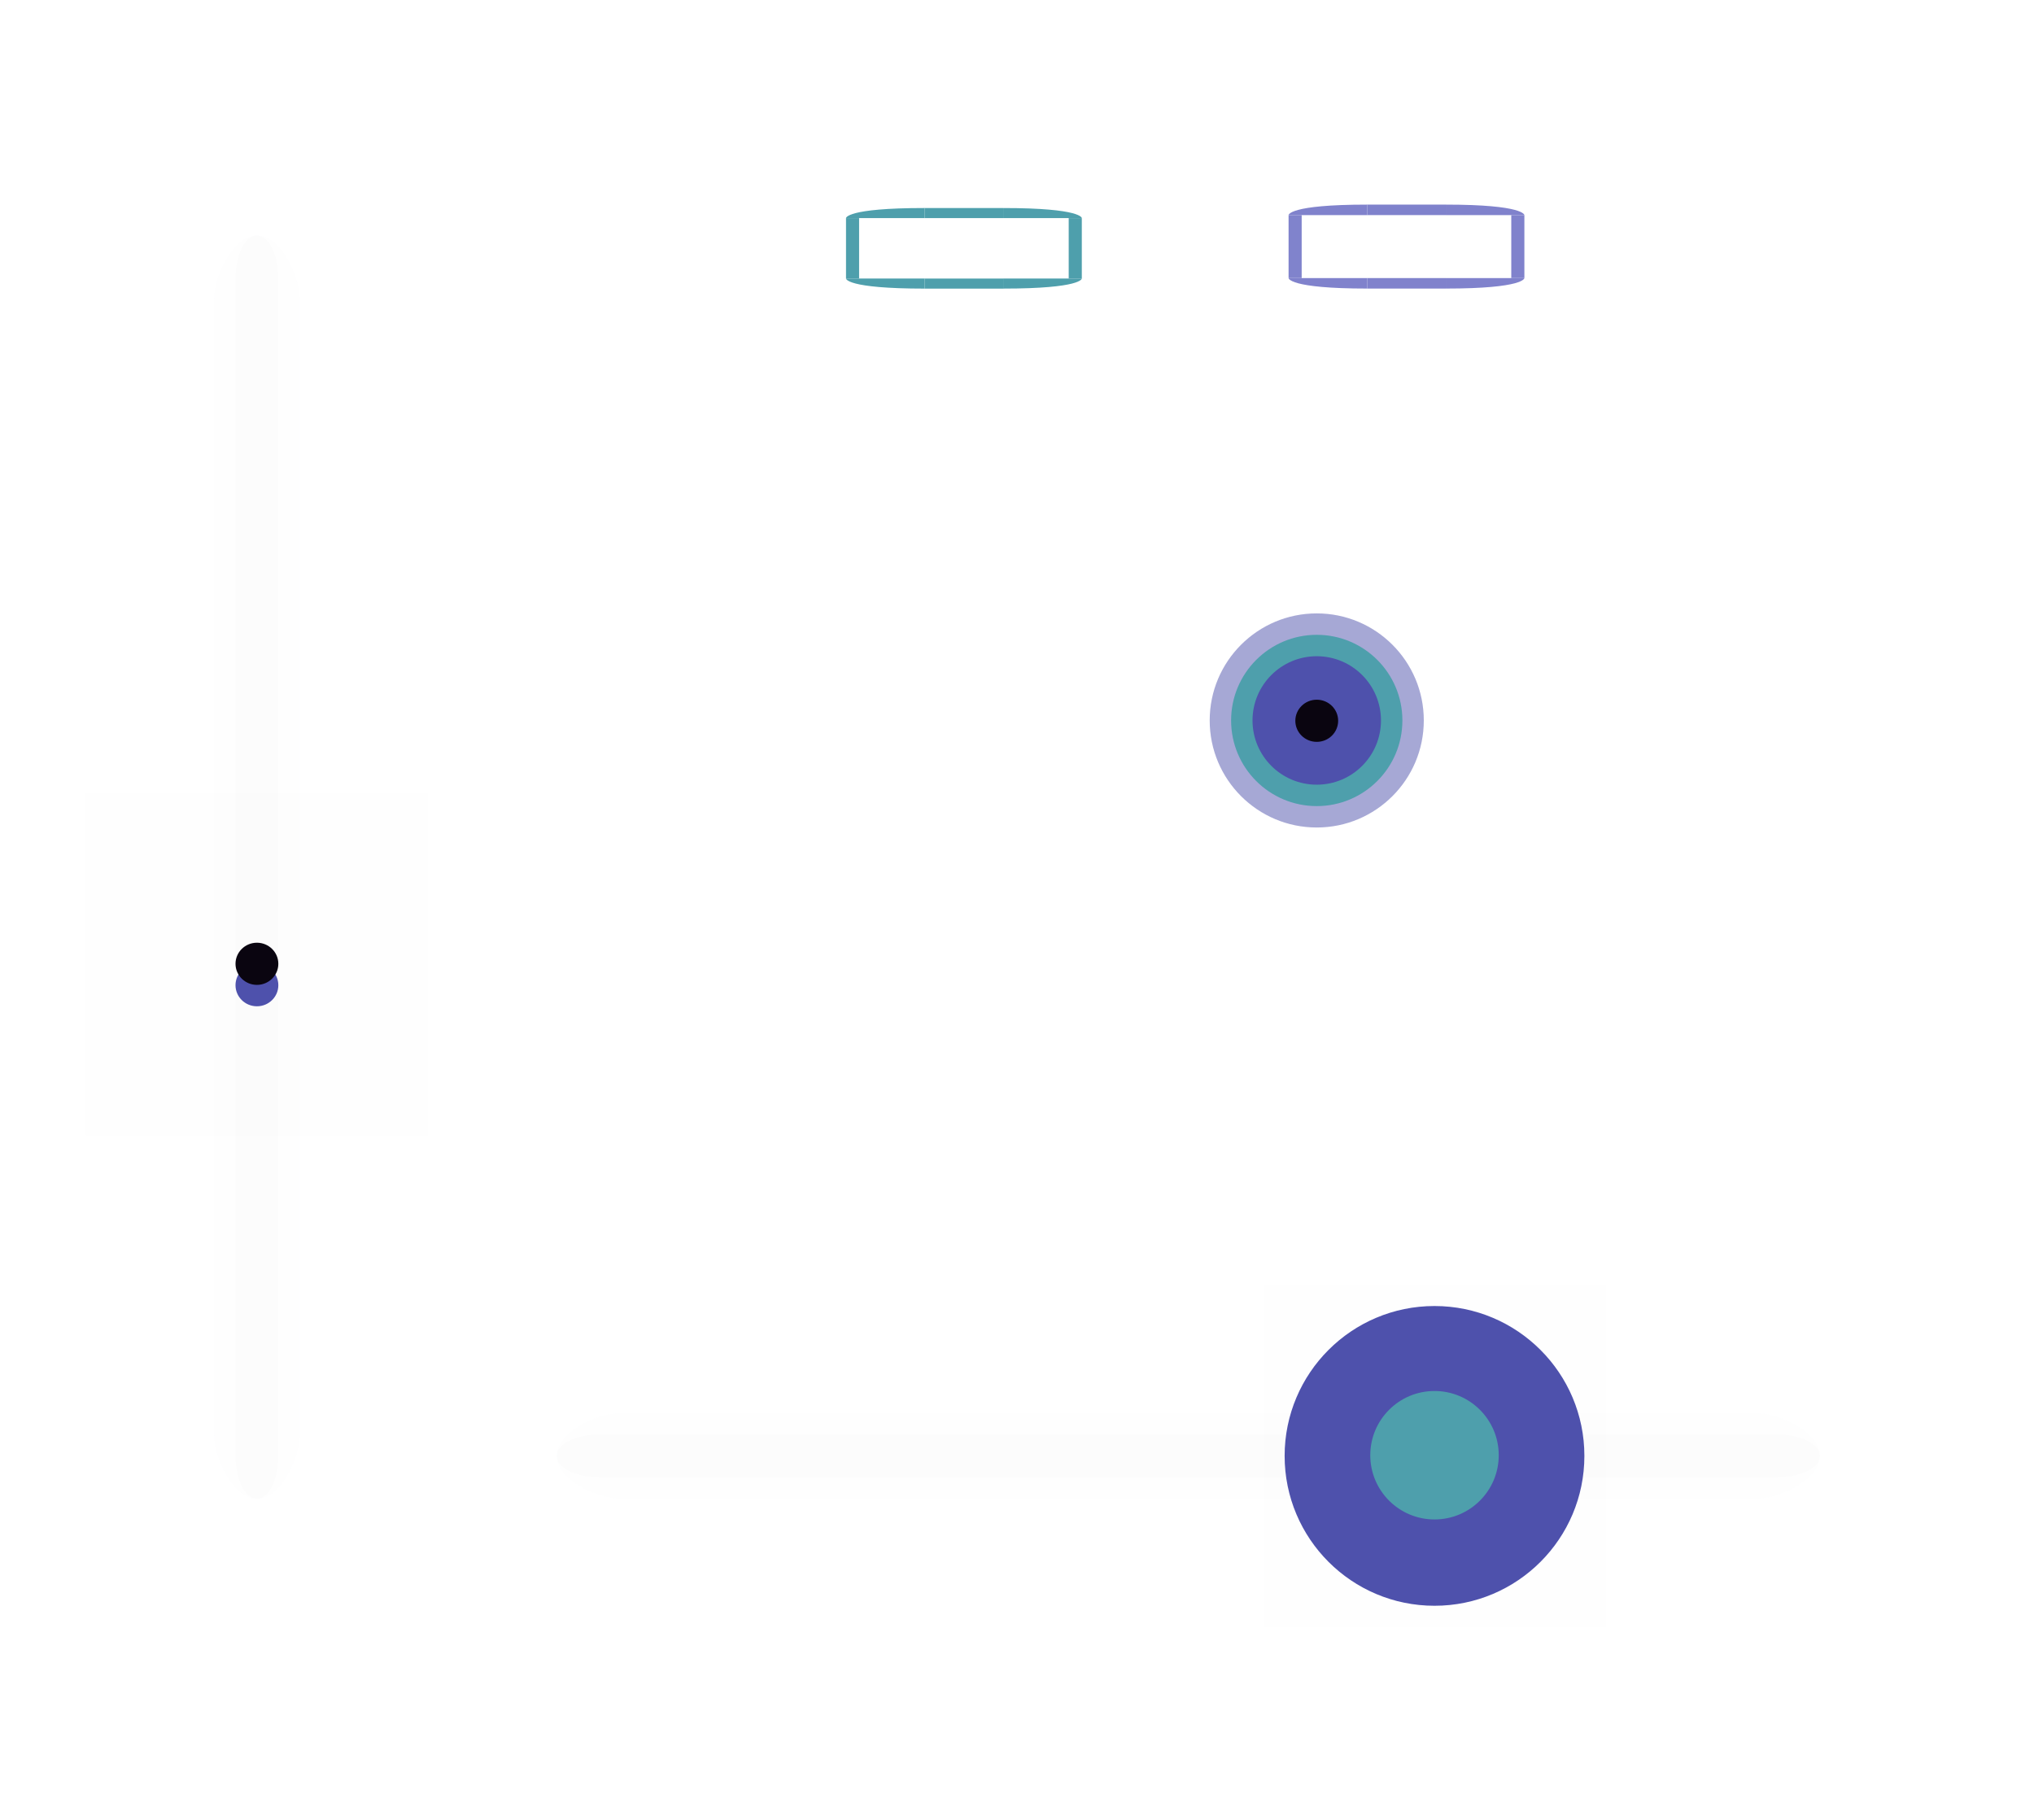
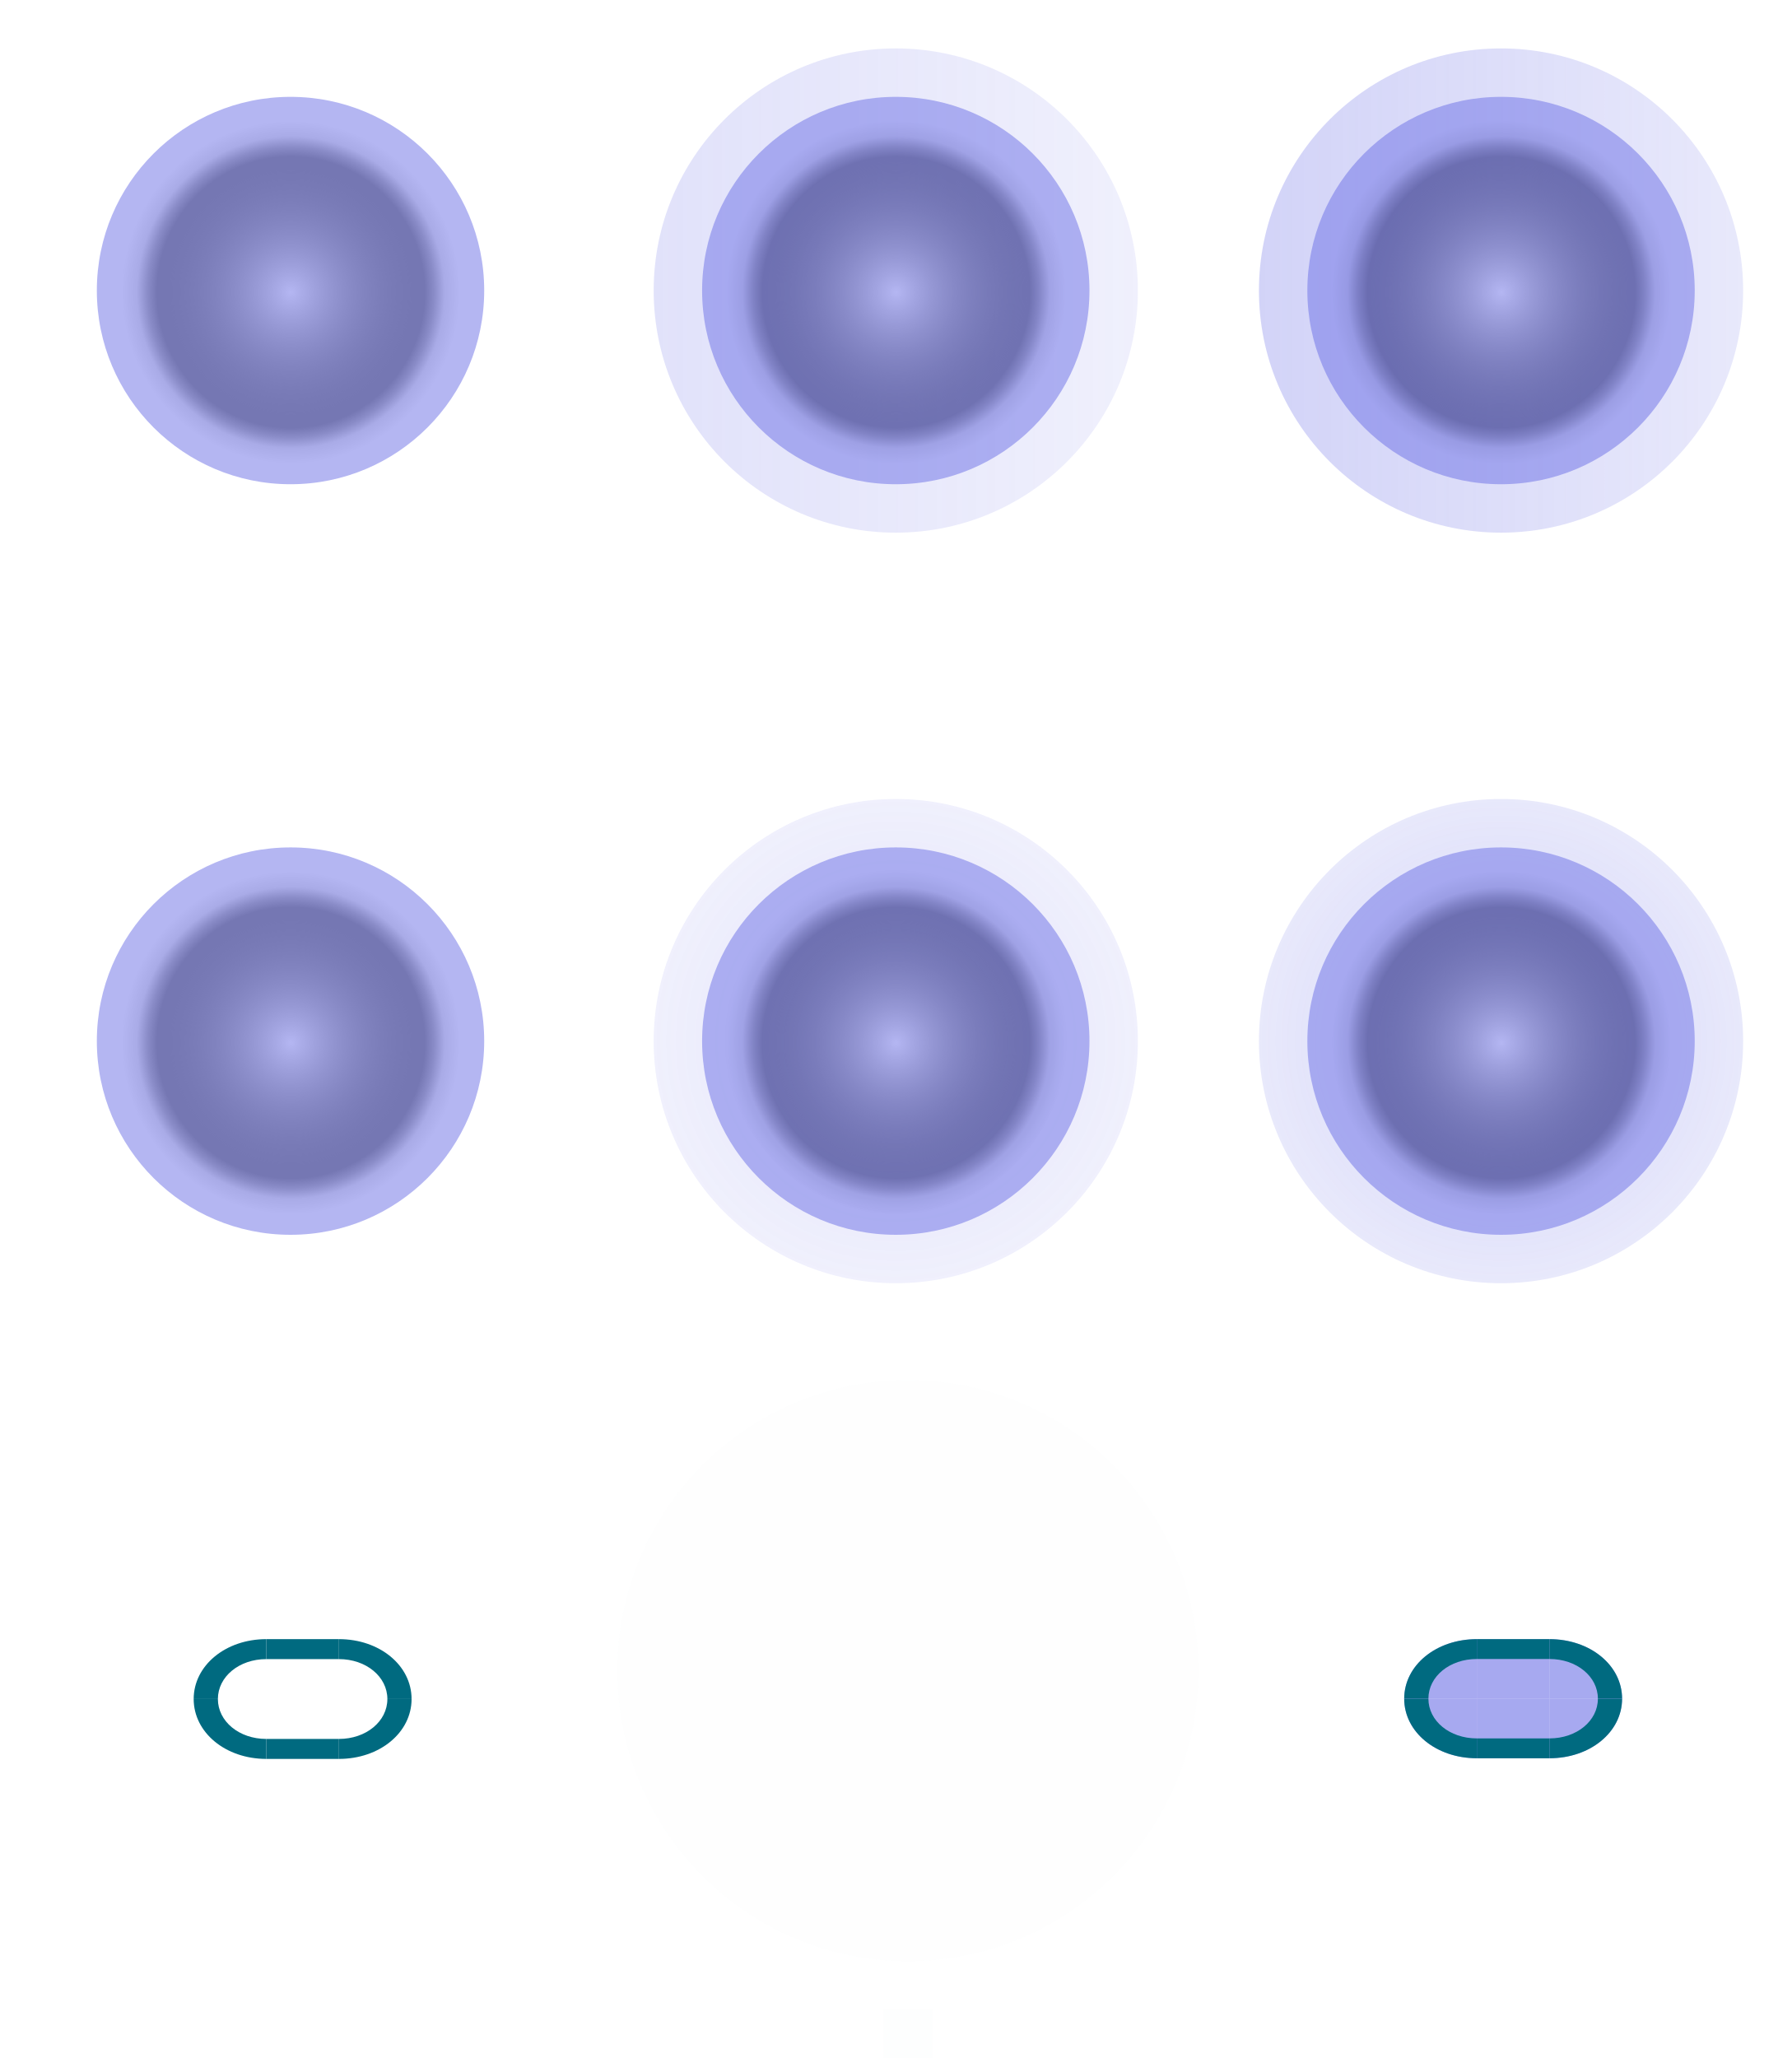
- <svg xmlns="http://www.w3.org/2000/svg" xmlns:xlink="http://www.w3.org/1999/xlink" width="95" height="85" id="svg2" version="1.1">
-   <defs id="defs4">
-     <linearGradient id="linearGradient5432">
-       <stop style="stop-color:#4c4c4c;stop-opacity:1;" offset="0" id="stop5434" />
-       <stop style="stop-color:#222222;stop-opacity:1;" offset="1" id="stop5436" />
+ <svg xmlns="http://www.w3.org/2000/svg" xmlns:xlink="http://www.w3.org/1999/xlink" width="74" height="85" version="1.1" id="svg72">
+   <defs id="defs76">
+     <linearGradient id="linearGradient1102">
+       <stop style="stop-color:#696de6;stop-opacity:1" offset="0" id="stop1098" />
+       <stop style="stop-color:#696de6;stop-opacity:0.514" offset="1" id="stop1100" />
    </linearGradient>
-     <linearGradient id="linearGradient4833">
-       <stop style="stop-color:#1d1d1d;stop-opacity:1;" offset="0" id="stop4835" />
-       <stop id="stop4841" offset="0.5" style="stop-color:#1a1a1a;stop-opacity:0.498;" />
-       <stop style="stop-color:#1a1a1a;stop-opacity:0.247;" offset="0.75" id="stop4843" />
-       <stop style="stop-color:#292929;stop-opacity:0.471;" offset="1" id="stop4837" />
+     <radialGradient xlink:href="#linearGradient984" id="radialGradient939" cx="69" cy="104.906" fx="69" fy="104.906" r="7" gradientTransform="matrix(1,0,0,1.013513,-56.988,-63.25265)" gradientUnits="userSpaceOnUse" />
+     <linearGradient id="linearGradient984">
+       <stop id="stop974" offset="0" style="stop-color:#ffffff;stop-opacity:1" />
+       <stop style="stop-color:#000000;stop-opacity:0.498;" offset="0.789" id="stop976" />
+       <stop id="stop978" offset="0.845" style="stop-color:#000000;stop-opacity:0.333;" />
+       <stop style="stop-color:#000000;stop-opacity:0.088;" offset="0.908" id="stop980" />
+       <stop id="stop982" offset="1" style="stop-color:#000000;stop-opacity:0;" />
    </linearGradient>
-     <linearGradient id="linearGradient4783">
-       <stop id="stop4785" offset="0" style="stop-color:#ffffff;stop-opacity:0;" />
-       <stop style="stop-color:#ffffff;stop-opacity:0.391;" offset="0.5" id="stop4787" />
-       <stop id="stop4789" offset="1" style="stop-color:#ffffff;stop-opacity:0;" />
+     <radialGradient xlink:href="#linearGradient984" id="radialGradient939-6" cx="69" cy="104.906" fx="69" fy="104.906" r="7" gradientTransform="matrix(1,0,0,1.013513,-56.988,-94.25265)" gradientUnits="userSpaceOnUse" />
+     <radialGradient xlink:href="#linearGradient984" id="radialGradient939-2" cx="69" cy="104.906" fx="69" fy="104.906" r="7" gradientTransform="matrix(1,0,0,1.013513,-56.988,-94.25265)" gradientUnits="userSpaceOnUse" />
+     <radialGradient xlink:href="#linearGradient984" id="radialGradient939-61" cx="69" cy="104.906" fx="69" fy="104.906" r="7" gradientTransform="matrix(1,0,0,1.013513,-56.988,-94.25265)" gradientUnits="userSpaceOnUse" />
+     <radialGradient xlink:href="#linearGradient984" id="radialGradient939-5" cx="69" cy="104.906" fx="69" fy="104.906" r="7" gradientTransform="matrix(1,0,0,1.013513,-56.988,-94.25265)" gradientUnits="userSpaceOnUse" />
+     <radialGradient xlink:href="#linearGradient984" id="radialGradient939-9" cx="69" cy="104.906" fx="69" fy="104.906" r="7" gradientTransform="matrix(1,0,0,1.013513,-56.988,-94.25265)" gradientUnits="userSpaceOnUse" />
+     <radialGradient xlink:href="#linearGradient1102" id="radialGradient5775" cx="12" cy="12" fx="12" fy="12" r="12" gradientUnits="userSpaceOnUse" gradientTransform="matrix(0.8333333,0,0,0.8333333,2,2)" />
+     <radialGradient xlink:href="#linearGradient1102" id="radialGradient6137" cx="12" cy="12" fx="12" fy="12" r="12" gradientUnits="userSpaceOnUse" gradientTransform="matrix(0.8333333,0,0,0.8333333,2,2)" />
+     <linearGradient id="linearGradient4213">
+       <stop id="stop4215" offset="0" style="stop-color:#000000;stop-opacity:1;" />
+       <stop id="stop4217" offset="1" style="stop-color:#000000;stop-opacity:0;" />
    </linearGradient>
-     <linearGradient id="linearGradient4769">
-       <stop style="stop-color:#000000;stop-opacity:0;" offset="0" id="stop4771" />
-       <stop id="stop4777" offset="0.5" style="stop-color:#000000;stop-opacity:0.291;" />
-       <stop style="stop-color:#000000;stop-opacity:0;" offset="1" id="stop4773" />
-     </linearGradient>
-     <linearGradient id="linearGradient4459">
-       <stop style="stop-color:#1e1e1e;stop-opacity:1;" offset="0" id="stop4461" />
-       <stop style="stop-color:#1e1e1e;stop-opacity:1;" offset="1" id="stop4463" />
-     </linearGradient>
-     <linearGradient id="linearGradient4018">
-       <stop style="stop-color:#000000;stop-opacity:1;" offset="0" id="stop4020" />
-       <stop id="stop4377" offset="0.5" style="stop-color:#000000;stop-opacity:0.311;" />
-       <stop style="stop-color:#000000;stop-opacity:0.086;" offset="0.75" id="stop4379" />
-       <stop style="stop-color:#000000;stop-opacity:0;" offset="1" id="stop4022" />
-     </linearGradient>
-     <linearGradient id="linearGradient3955">
-       <stop id="stop3957" offset="0" style="stop-color:#1d1d1d;stop-opacity:1;" />
-       <stop id="stop3959" offset="1" style="stop-color:#070707;stop-opacity:0.329;" />
-     </linearGradient>
-     <linearGradient id="linearGradient3928">
-       <stop style="stop-color:#ffffff;stop-opacity:0.02;" offset="0" id="stop3930" />
-       <stop style="stop-color:#ffffff;stop-opacity:0.02;" offset="1" id="stop3932" />
-     </linearGradient>
-     <linearGradient id="linearGradient3913">
-       <stop style="stop-color:#161616;stop-opacity:1;" offset="0" id="stop3915" />
-       <stop style="stop-color:#0c0c0c;stop-opacity:1;" offset="1" id="stop3917" />
-     </linearGradient>
-     <linearGradient id="linearGradient3836">
-       <stop style="stop-color:#292929;stop-opacity:1;" offset="0" id="stop3838" />
-       <stop style="stop-color:#292929;stop-opacity:1;" offset="1" id="stop3840" />
-     </linearGradient>
-     <linearGradient id="linearGradient3799">
-       <stop id="stop3801" offset="0" style="stop-color:#2a2a2a;stop-opacity:1;" />
-       <stop id="stop3803" offset="1" style="stop-color:#202020;stop-opacity:1;" />
-     </linearGradient>
-     <linearGradient id="linearGradient3738">
-       <stop style="stop-color:#000000;stop-opacity:0.258;" offset="0" id="stop3740" />
-       <stop id="stop3746" offset="0.5" style="stop-color:#000000;stop-opacity:0.086;" />
-       <stop style="stop-color:#000000;stop-opacity:0;" offset="1" id="stop3742" />
-     </linearGradient>
-     <linearGradient id="linearGradient3730">
-       <stop style="stop-color:#565656;stop-opacity:0.364;" offset="0" id="stop3732" />
-       <stop style="stop-color:#3d3d3d;stop-opacity:0;" offset="1" id="stop3734" />
-     </linearGradient>
-     <linearGradient id="linearGradient3720">
-       <stop id="stop3722" offset="0" style="stop-color:#3d3d3d;stop-opacity:0.205;" />
-       <stop id="stop3724" offset="1" style="stop-color:#3d3d3d;stop-opacity:0;" />
-     </linearGradient>
-     <linearGradient id="linearGradient3704">
-       <stop style="stop-color:#3d3d3d;stop-opacity:0.232;" offset="0" id="stop3706" />
-       <stop style="stop-color:#3d3d3d;stop-opacity:0;" offset="1" id="stop3708" />
-     </linearGradient>
-     <linearGradient id="linearGradient3684">
-       <stop style="stop-color:#3f3f3f;stop-opacity:0.106;" offset="0" id="stop3686" />
-       <stop style="stop-color:#3f3f3f;stop-opacity:0;" offset="1" id="stop3688" />
-     </linearGradient>
-     <linearGradient id="linearGradient3666">
-       <stop style="stop-color:#1e1e1e;stop-opacity:1;" offset="0" id="stop3668" />
-       <stop style="stop-color:#161616;stop-opacity:1;" offset="1" id="stop3670" />
-     </linearGradient>
-     <linearGradient id="linearGradient3631">
-       <stop style="stop-color:#2a2a2a;stop-opacity:1;" offset="0" id="stop3633" />
-       <stop style="stop-color:#202020;stop-opacity:1;" offset="1" id="stop3635" />
-     </linearGradient>
-     <linearGradient id="linearGradient3616">
-       <stop id="stop3618" offset="0" style="stop-color:#111111;stop-opacity:1;" />
-       <stop id="stop3620" offset="1" style="stop-color:#111111;stop-opacity:1;" />
-     </linearGradient>
-     <linearGradient id="linearGradient3594">
-       <stop style="stop-color:#0f0f0f;stop-opacity:1;" offset="0" id="stop3596" />
-       <stop style="stop-color:#161616;stop-opacity:1;" offset="1" id="stop3598" />
-     </linearGradient>
-     <linearGradient xlink:href="#linearGradient3684" id="linearGradient3991" gradientUnits="userSpaceOnUse" gradientTransform="matrix(1,0,0,-1,-43,1171)" x1="256.5" y1="575" x2="256.5" y2="594" />
-     <linearGradient xlink:href="#linearGradient3616" id="linearGradient4663" gradientUnits="userSpaceOnUse" gradientTransform="matrix(1,0,0,-1.928571,0,1702.719)" x1="770" y1="560" x2="770" y2="480" />
-     <radialGradient xlink:href="#linearGradient4018" id="radialGradient4665" gradientUnits="userSpaceOnUse" gradientTransform="matrix(-2,0,0,-2,405,-37.36216)" cx="585" cy="485" fx="585" fy="485" r="5" />
-     <linearGradient xlink:href="#linearGradient3616" id="linearGradient4667" gradientUnits="userSpaceOnUse" gradientTransform="matrix(1,0,0,-1,0,1040)" x1="770" y1="560" x2="770" y2="480" />
-     <linearGradient xlink:href="#linearGradient3720" id="linearGradient4669" gradientUnits="userSpaceOnUse" x1="581" y1="557.938" x2="581" y2="556.875" />
-     <linearGradient xlink:href="#linearGradient3704" id="linearGradient4671" gradientUnits="userSpaceOnUse" x1="770" y1="490" x2="770" y2="555" />
-     <linearGradient xlink:href="#linearGradient4018" id="linearGradient4673" gradientUnits="userSpaceOnUse" gradientTransform="translate(190,-2.6171874e-6)" x1="575" y1="972.362" x2="585" y2="972.362" />
-     <linearGradient xlink:href="#linearGradient3616" id="linearGradient4675" gradientUnits="userSpaceOnUse" gradientTransform="matrix(1,0,0,-1,0,1040)" x1="770" y1="560" x2="770" y2="480" />
-     <linearGradient xlink:href="#linearGradient3704" id="linearGradient4677" gradientUnits="userSpaceOnUse" x1="770" y1="490" x2="770" y2="555" />
-     <radialGradient xlink:href="#linearGradient4018" id="radialGradient4679" gradientUnits="userSpaceOnUse" gradientTransform="matrix(-2,0,0,-2,405,1907.362)" cx="585" cy="485" fx="585" fy="485" r="5" />
-     <linearGradient xlink:href="#linearGradient3616" id="linearGradient4681" gradientUnits="userSpaceOnUse" gradientTransform="matrix(1,0,0,-1,0,1040)" x1="770" y1="560" x2="770" y2="480" />
-     <linearGradient xlink:href="#linearGradient3704" id="linearGradient4683" gradientUnits="userSpaceOnUse" x1="770" y1="490" x2="770" y2="555" />
-     <linearGradient xlink:href="#linearGradient4018" id="linearGradient4685" gradientUnits="userSpaceOnUse" gradientTransform="matrix(1,0,0,2.571429,432.3622,-3175.36)" x1="575" y1="972.362" x2="585" y2="972.362" />
-     <linearGradient xlink:href="#linearGradient3616" id="linearGradient4687" gradientUnits="userSpaceOnUse" gradientTransform="matrix(1,0,0,-1,0,1040)" x1="770" y1="560" x2="770" y2="480" />
-     <linearGradient xlink:href="#linearGradient3720" id="linearGradient4689" gradientUnits="userSpaceOnUse" x1="581" y1="557.938" x2="581" y2="556.875" />
-     <radialGradient xlink:href="#linearGradient4018" id="radialGradient4691" gradientUnits="userSpaceOnUse" gradientTransform="matrix(-2,0,0,-2,1755,-37.36216)" cx="585" cy="485" fx="585" fy="485" r="5" />
-     <linearGradient xlink:href="#linearGradient3616" id="linearGradient4693" gradientUnits="userSpaceOnUse" gradientTransform="matrix(1,0,0,-1,0,1040)" x1="770" y1="560" x2="770" y2="480" />
-     <linearGradient xlink:href="#linearGradient3720" id="linearGradient4695" gradientUnits="userSpaceOnUse" x1="581" y1="557.938" x2="581" y2="556.875" />
-     <linearGradient xlink:href="#linearGradient3704" id="linearGradient4697" gradientUnits="userSpaceOnUse" x1="770" y1="490" x2="770" y2="555" />
-     <linearGradient xlink:href="#linearGradient4018" id="linearGradient4699" gradientUnits="userSpaceOnUse" gradientTransform="translate(-1160,0)" x1="575" y1="972.362" x2="585" y2="972.362" />
-     <linearGradient xlink:href="#linearGradient3616" id="linearGradient4701" gradientUnits="userSpaceOnUse" gradientTransform="matrix(1,0,0,-1,0,1040)" x1="770" y1="560" x2="770" y2="480" />
-     <linearGradient xlink:href="#linearGradient3704" id="linearGradient4703" gradientUnits="userSpaceOnUse" x1="770" y1="490" x2="770" y2="555" />
-     <radialGradient xlink:href="#linearGradient4018" id="radialGradient4705" gradientUnits="userSpaceOnUse" gradientTransform="matrix(-2,0,0,-2,1755,1455)" cx="585" cy="485" fx="585" fy="485" r="5" />
-     <linearGradient xlink:href="#linearGradient3616" id="linearGradient4707" gradientUnits="userSpaceOnUse" gradientTransform="matrix(1,0,0,-1,0,1040)" x1="770" y1="560" x2="770" y2="480" />
-     <linearGradient xlink:href="#linearGradient3704" id="linearGradient4709" gradientUnits="userSpaceOnUse" x1="770" y1="490" x2="770" y2="555" />
-     <linearGradient xlink:href="#linearGradient4018" id="linearGradient4711" gradientUnits="userSpaceOnUse" gradientTransform="matrix(1,0,0,2.571429,-1512.362,-3175.36)" x1="575" y1="972.362" x2="585" y2="972.362" />
-     <linearGradient xlink:href="#linearGradient3616" id="linearGradient4713" gradientUnits="userSpaceOnUse" gradientTransform="matrix(1,0,0,-1,0,1040)" x1="770" y1="560" x2="770" y2="480" />
-     <linearGradient xlink:href="#linearGradient3704" id="linearGradient4715" gradientUnits="userSpaceOnUse" x1="770" y1="490" x2="770" y2="555" />
-     <linearGradient id="normalborder">
-       <stop id="stop2463" offset="0" style="stop-color:#000000;stop-opacity:0.337;" />
-     </linearGradient>
+     <linearGradient xlink:href="#linearGradient1102" id="linearGradient940" x1="2" y1="12" x2="22" y2="12" gradientUnits="userSpaceOnUse" />
+     <linearGradient xlink:href="#linearGradient1102" id="linearGradient948" x1="2" y1="12" x2="22" y2="12" gradientUnits="userSpaceOnUse" />
  </defs>
-   <g id="layer1" transform="translate(0,-967.3622)">
-     <circle id="path4137" style="opacity:0.5;fill:#4e51ac;fill-opacity:1;stroke:none;stroke-width:0.913" cx="61.5" cy="1001.012" r="5" />
-     <g id="horizontal-slider-line">
-       <rect y="1032.3" x="26" height="6.062" width="59" id="rect4160" style="opacity:0.01;fill:#191919;fill-opacity:0.004;stroke:none" />
-       <path id="rect4721" d="m 29,1033.362 c -1.108,0 -3,0.892 -3,2 0,1.108 1.892,2 3,2 l 53,0 c 1.108,0 3,-0.892 3,-2 0,-1.108 -1.892,-2 -3,-2 l -53,0 z" style="fill:#4e9fac;fill-opacity:1;stroke:none;opacity:0.01" />
-       <rect transform="matrix(0,-1,1,0,0,0)" ry="2" rx="2" y="26" x="-1036.362" height="59" width="2" id="rect4723" style="fill:#0c0c0c;fill-opacity:1;stroke:none;opacity:0.01" />
-     </g>
-     <g id="g4741" transform="translate(-585.5,245.65)">
-       <circle style="fill:#4e9fac;fill-opacity:1;stroke:none" id="path4733" transform="translate(-110,509.3622)" cx="757" cy="246" r="4" />
-       <circle transform="matrix(0.75,0,0,0.75,79.25,570.8622)" id="path4735" style="fill:#4e51ac;fill-opacity:1;stroke:none" cx="757" cy="246" r="4" />
-       <rect ry="1.969" rx="2" y="755.393" x="646" height="1.969" width="2" id="rect4737" style="fill:#4e51ac;fill-opacity:1;stroke:none" />
-       <rect style="fill:#0a0510;fill-opacity:1;stroke:none" id="rect4739" width="2" height="1.969" x="646" y="754.393" rx="2" ry="1.969" />
-     </g>
-     <g id="horizontal-slider-handle">
-       <rect transform="translate(0,902.3622)" y="125" x="59" height="16" width="16" id="rect4143" style="opacity:0.7;fill:#000000;fill-opacity:0.004;stroke:none" />
-       <circle id="path3363" style="opacity:1;fill:#4e51ac;fill-opacity:1;stroke:none" cx="67" cy="1035.362" r="7" />
-       <path style="fill:#4e51ac;fill-opacity:1;stroke:none" id="path4755" d="m 761,246 a 4,4 0 1 1 -8,0 4,4 0 1 1 8,0 z" transform="translate(-690,789.3309)" />
-       <path transform="matrix(0.75,0,0,0.75,-500.75,850.8309)" d="m 761,246 a 4,4 0 1 1 -8,0 4,4 0 1 1 8,0 z" id="path4757" style="fill:#4e9fac;fill-opacity:1;stroke:none" />
-       <rect ry="1.969" rx="2" y="1035.362" x="66" height="1.969" width="2" id="rect4759" style="fill:#4e9fac;fill-opacity:1;stroke:none" />
-       <rect style="fill:#4e9fac;fill-opacity:1;stroke:none;stroke-width:1.008" id="rect4761" width="2" height="2" x="66" y="1034.362" rx="2" ry="2" />
-     </g>
-     <g id="vertical-slider-line" transform="matrix(0,-1,1,0,-1023.362,1063.362)">
-       <rect style="opacity:0.01;fill:#191919;fill-opacity:0.004;stroke:none" id="rect4169" width="59" height="6.062" x="26" y="1032.3" />
-       <path style="fill:#4e51ac;fill-opacity:1;stroke:none;opacity:0.01" d="m 29,1033.362 c -1.108,0 -3,0.892 -3,2 0,1.108 1.892,2 3,2 l 53,0 c 1.108,0 3,-0.892 3,-2 0,-1.108 -1.892,-2 -3,-2 l -53,0 z" id="path4171" />
-       <rect style="fill:#0c0c0c;fill-opacity:1;stroke:none;opacity:0.01" id="rect4173" width="2" height="59" x="-1036.362" y="26" rx="2" ry="2" transform="matrix(0,-1,1,0,0,0)" />
-     </g>
-     <g id="vertical-slider-handle" transform="translate(-55,-22.96875)">
-       <rect style="opacity:0.7;fill:#000000;fill-opacity:0.004;stroke:none" id="rect2932" width="16" height="16" x="59" y="125" transform="translate(0,902.3622)" />
-       <ellipse style="opacity:0.5;fill:#4e51ac;fill-opacity:1;stroke:none" id="path2934" transform="matrix(1,0,0,0.8333333,0,923.6955)" d="m 72,134 a 5,6 0 1 1 -10,0 5,6 0 1 1 10,0 z" />
-       <circle transform="translate(-690,789.3309)" id="path2936" style="fill:#4e9fac;fill-opacity:1;stroke:none" d="m 761,246 a 4,4 0 1 1 -8,0 4,4 0 1 1 8,0 z" />
-       <circle style="fill:#4e51ac;fill-opacity:1;stroke:none" id="path2938" transform="matrix(0.75,0,0,0.75,-500.75,850.8309)" d="m 761,246 a 4,4 0 1 1 -8,0 4,4 0 1 1 8,0 z" />
-       <rect style="fill:#4e51ac;fill-opacity:1;stroke:none" id="rect2940" width="2" height="1.969" x="66" y="1035.362" rx="2" ry="1.969" />
-       <rect ry="1.969" rx="2" y="1034.362" x="66" height="1.969" width="2" id="rect2942" style="fill:#0a0510;fill-opacity:1;stroke:none" />
-     </g>
-     <rect style="opacity:1;fill:none;fill-opacity:1;fill-rule:evenodd;stroke:none;stroke-width:3.676;stroke-linecap:butt;stroke-linejoin:round;stroke-miterlimit:4;stroke-dasharray:none;stroke-dashoffset:0;stroke-opacity:0.773;paint-order:normal" id="groove-center" width="3.671" height="2.823" x="43.185" y="977.548" />
-     <g transform="matrix(0.6118155,0,0,0.4704574,22.03795,947.9872)" id="groove-left">
-       <rect y="28.564" x="-68.836" height="6" width="6" id="rect1150" style="opacity:1;fill:none;fill-opacity:1;fill-rule:evenodd;stroke:none;stroke-width:6.851;stroke-linecap:butt;stroke-linejoin:round;stroke-miterlimit:4;stroke-dasharray:none;stroke-dashoffset:0;stroke-opacity:0.773;paint-order:normal" transform="rotate(-90)" />
-       <rect y="28.564" x="-68.836" height="1" width="6" id="rect1154" style="opacity:1;fill:#4e9fac;fill-opacity:1;fill-rule:evenodd;stroke:none;stroke-width:2.797;stroke-linecap:butt;stroke-linejoin:round;stroke-miterlimit:4;stroke-dasharray:none;stroke-dashoffset:0;stroke-opacity:0.773;paint-order:normal" transform="rotate(-90)" />
-     </g>
-     <g transform="matrix(0.6118155,0,0,0.4704574,18.32244,951.5595)" id="groove-top">
-       <rect style="opacity:1;fill:none;fill-opacity:1;fill-rule:evenodd;stroke:none;stroke-width:6.851;stroke-linecap:butt;stroke-linejoin:round;stroke-miterlimit:4;stroke-dasharray:none;stroke-dashoffset:0;stroke-opacity:0.773;paint-order:normal" id="rect1024" width="6" height="6" x="40.638" y="49.243" />
-       <rect style="opacity:1;fill:#4e9fac;fill-opacity:1;fill-rule:evenodd;stroke:none;stroke-width:2.797;stroke-linecap:butt;stroke-linejoin:round;stroke-miterlimit:4;stroke-dasharray:none;stroke-dashoffset:0;stroke-opacity:0.773;paint-order:normal" id="rect1028" width="6" height="1" x="40.638" y="54.243" />
-     </g>
-     <g id="groove-bottom" transform="matrix(0.6118155,0,0,-0.4704574,18.32244,1006.362)">
-       <rect y="49.243" x="40.638" height="6" width="6" id="rect1137" style="opacity:1;fill:none;fill-opacity:1;fill-rule:evenodd;stroke:none;stroke-width:6.851;stroke-linecap:butt;stroke-linejoin:round;stroke-miterlimit:4;stroke-dasharray:none;stroke-dashoffset:0;stroke-opacity:0.773;paint-order:normal" />
-       <rect y="54.243" x="40.638" height="1" width="6" id="rect1139" style="opacity:1;fill:#4e9fac;fill-opacity:1;fill-rule:evenodd;stroke:none;stroke-width:2.797;stroke-linecap:butt;stroke-linejoin:round;stroke-miterlimit:4;stroke-dasharray:none;stroke-dashoffset:0;stroke-opacity:0.773;paint-order:normal" />
-     </g>
-     <g transform="matrix(0.6118155,0,0,0.4704574,18.84501,947.9574)" id="groove-topleft">
-       <rect style="opacity:1;fill:none;fill-opacity:1;fill-rule:evenodd;stroke:none;stroke-width:6.851;stroke-linecap:butt;stroke-linejoin:round;stroke-miterlimit:4;stroke-dasharray:none;stroke-dashoffset:0;stroke-opacity:0.773;paint-order:normal" id="rect1209" width="6" height="6" x="-39.783" y="56.898" transform="scale(-1,1)" />
-       <path style="opacity:1;fill:#4e9fac;fill-opacity:1;fill-rule:evenodd;stroke:none;stroke-width:2.797;stroke-linecap:butt;stroke-linejoin:round;stroke-miterlimit:4;stroke-dasharray:none;stroke-dashoffset:0;stroke-opacity:0.773;paint-order:normal" d="m 39.784,61.899 v 1 h -6 c 0,0 -0.02,-1 6,-1 z" id="rect1157" />
-     </g>
-     <g transform="matrix(0.6118155,0,0,-0.4704574,18.84501,1009.963)" id="groove-bottomleft">
-       <rect transform="scale(-1,1)" y="56.898" x="-39.783" height="6" width="6" id="rect1170" style="opacity:1;fill:none;fill-opacity:1;fill-rule:evenodd;stroke:none;stroke-width:6.851;stroke-linecap:butt;stroke-linejoin:round;stroke-miterlimit:4;stroke-dasharray:none;stroke-dashoffset:0;stroke-opacity:0.773;paint-order:normal" />
-       <path id="path1172" d="m 39.784,61.899 v 1 h -6 c 0,0 -0.02,-1 6,-1 z" style="opacity:1;fill:#4e9fac;fill-opacity:1;fill-rule:evenodd;stroke:none;stroke-width:2.797;stroke-linecap:butt;stroke-linejoin:round;stroke-miterlimit:4;stroke-dasharray:none;stroke-dashoffset:0;stroke-opacity:0.773;paint-order:normal" />
-     </g>
-     <g id="groove-right" transform="matrix(-0.6118155,0,0,0.4704574,68.00291,947.9878)">
-       <rect transform="rotate(-90)" style="opacity:1;fill:none;fill-opacity:1;fill-rule:evenodd;stroke:none;stroke-width:6.851;stroke-linecap:butt;stroke-linejoin:round;stroke-miterlimit:4;stroke-dasharray:none;stroke-dashoffset:0;stroke-opacity:0.773;paint-order:normal" id="rect1178" width="6" height="6" x="-68.836" y="28.564" />
-       <rect transform="rotate(-90)" style="opacity:1;fill:#4e9fac;fill-opacity:1;fill-rule:evenodd;stroke:none;stroke-width:2.797;stroke-linecap:butt;stroke-linejoin:round;stroke-miterlimit:4;stroke-dasharray:none;stroke-dashoffset:0;stroke-opacity:0.773;paint-order:normal" id="rect1180" width="6" height="1" x="-68.836" y="28.564" />
-     </g>
-     <g transform="matrix(-0.6118155,0,0,0.4704574,71.19639,947.9579)" id="groove-topright">
-       <rect transform="scale(-1,1)" y="56.898" x="-39.783" height="6" width="6" id="rect1186" style="opacity:1;fill:none;fill-opacity:1;fill-rule:evenodd;stroke:none;stroke-width:6.851;stroke-linecap:butt;stroke-linejoin:round;stroke-miterlimit:4;stroke-dasharray:none;stroke-dashoffset:0;stroke-opacity:0.773;paint-order:normal" />
-       <path id="path1188" d="m 39.784,61.899 v 1 h -6 c 0,0 -0.02,-1 6,-1 z" style="opacity:1;fill:#4e9fac;fill-opacity:1;fill-rule:evenodd;stroke:none;stroke-width:2.797;stroke-linecap:butt;stroke-linejoin:round;stroke-miterlimit:4;stroke-dasharray:none;stroke-dashoffset:0;stroke-opacity:0.773;paint-order:normal" />
-     </g>
-     <g id="groove-bottomright" transform="matrix(-0.6118155,0,0,-0.4704574,71.19636,1009.962)">
-       <rect style="opacity:1;fill:none;fill-opacity:1;fill-rule:evenodd;stroke:none;stroke-width:6.851;stroke-linecap:butt;stroke-linejoin:round;stroke-miterlimit:4;stroke-dasharray:none;stroke-dashoffset:0;stroke-opacity:0.773;paint-order:normal" id="rect1194" width="6" height="6" x="-39.783" y="56.898" transform="scale(-1,1)" />
-       <path style="opacity:1;fill:#4e9fac;fill-opacity:1;fill-rule:evenodd;stroke:none;stroke-width:2.797;stroke-linecap:butt;stroke-linejoin:round;stroke-miterlimit:4;stroke-dasharray:none;stroke-dashoffset:0;stroke-opacity:0.773;paint-order:normal" d="m 39.784,61.899 v 1 h -6 c 0,0 -0.02,-1 6,-1 z" id="path1196" />
-     </g>
-     <rect y="977.407" x="63.856" height="2.941" width="3.671" id="groove-highlight-center" style="opacity:1;fill:none;fill-opacity:1;fill-rule:evenodd;stroke:none;stroke-width:3.752;stroke-linecap:butt;stroke-linejoin:round;stroke-miterlimit:4;stroke-dasharray:none;stroke-dashoffset:0;stroke-opacity:0.773;paint-order:normal" />
-     <g id="groove-highlight-left" transform="matrix(0.6118155,0,0,0.4901065,42.70841,946.6123)">
-       <rect transform="rotate(-90)" style="opacity:1;fill:none;fill-opacity:1;fill-rule:evenodd;stroke:none;stroke-width:6.851;stroke-linecap:butt;stroke-linejoin:round;stroke-miterlimit:4;stroke-dasharray:none;stroke-dashoffset:0;stroke-opacity:0.773;paint-order:normal" id="rect1204" width="6" height="6" x="-68.836" y="28.564" />
-       <rect transform="rotate(-90)" style="opacity:1;fill:#8083cc;fill-opacity:1;fill-rule:evenodd;stroke:none;stroke-width:2.797;stroke-linecap:butt;stroke-linejoin:round;stroke-miterlimit:4;stroke-dasharray:none;stroke-dashoffset:0;stroke-opacity:0.773;paint-order:normal" id="rect1206" width="6" height="1" x="-68.836" y="28.564" />
-     </g>
-     <g id="groove-highlight-top" transform="matrix(0.6118155,0,0,0.4901065,38.99287,950.3335)">
-       <rect y="49.243" x="40.638" height="6" width="6" id="rect1210" style="opacity:1;fill:none;fill-opacity:1;fill-rule:evenodd;stroke:none;stroke-width:6.851;stroke-linecap:butt;stroke-linejoin:round;stroke-miterlimit:4;stroke-dasharray:none;stroke-dashoffset:0;stroke-opacity:0.773;paint-order:normal" />
-       <rect y="54.243" x="40.638" height="1" width="6" id="rect1212" style="opacity:1;fill:#7f82cc;fill-opacity:1;fill-rule:evenodd;stroke:none;stroke-width:2.797;stroke-linecap:butt;stroke-linejoin:round;stroke-miterlimit:4;stroke-dasharray:none;stroke-dashoffset:0;stroke-opacity:0.773;paint-order:normal" />
-     </g>
-     <g transform="matrix(0.6118155,0,0,-0.4901065,38.99287,1007.425)" id="groove-highlight-bottom">
-       <rect style="opacity:1;fill:none;fill-opacity:1;fill-rule:evenodd;stroke:none;stroke-width:6.851;stroke-linecap:butt;stroke-linejoin:round;stroke-miterlimit:4;stroke-dasharray:none;stroke-dashoffset:0;stroke-opacity:0.773;paint-order:normal" id="rect1216" width="6" height="6" x="40.638" y="49.243" />
-       <rect style="opacity:1;fill:#8082cc;fill-opacity:1;fill-rule:evenodd;stroke:none;stroke-width:2.797;stroke-linecap:butt;stroke-linejoin:round;stroke-miterlimit:4;stroke-dasharray:none;stroke-dashoffset:0;stroke-opacity:0.773;paint-order:normal" id="rect1218" width="6" height="1" x="40.638" y="54.243" />
-     </g>
-     <g transform="matrix(0.6118155,0,0,0.4901065,39.51542,946.5818)" id="groove-highlight-topleft">
-       <rect transform="scale(-1,1)" y="56.898" x="-39.783" height="6" width="6" id="rect1222" style="opacity:1;fill:none;fill-opacity:1;fill-rule:evenodd;stroke:none;stroke-width:6.851;stroke-linecap:butt;stroke-linejoin:round;stroke-miterlimit:4;stroke-dasharray:none;stroke-dashoffset:0;stroke-opacity:0.773;paint-order:normal" />
-       <path id="path1224" d="m 39.784,61.899 v 1 h -6 c 0,0 -0.02,-1 6,-1 z" style="opacity:1;fill:#8082cc;fill-opacity:1;fill-rule:evenodd;stroke:none;stroke-width:2.797;stroke-linecap:butt;stroke-linejoin:round;stroke-miterlimit:4;stroke-dasharray:none;stroke-dashoffset:0;stroke-opacity:0.773;paint-order:normal" />
-     </g>
-     <g id="groove-highlight-bottomleft" transform="matrix(0.6118155,0,0,-0.4901065,39.51542,1011.177)">
-       <rect style="opacity:1;fill:none;fill-opacity:1;fill-rule:evenodd;stroke:none;stroke-width:6.851;stroke-linecap:butt;stroke-linejoin:round;stroke-miterlimit:4;stroke-dasharray:none;stroke-dashoffset:0;stroke-opacity:0.773;paint-order:normal" id="rect1228" width="6" height="6" x="-39.783" y="56.898" transform="scale(-1,1)" />
-       <path style="opacity:1;fill:#8082cc;fill-opacity:1;fill-rule:evenodd;stroke:none;stroke-width:2.797;stroke-linecap:butt;stroke-linejoin:round;stroke-miterlimit:4;stroke-dasharray:none;stroke-dashoffset:0;stroke-opacity:0.773;paint-order:normal" d="m 39.784,61.899 v 1 h -6 c 0,0 -0.02,-1 6,-1 z" id="path1230" />
-     </g>
-     <g transform="matrix(-0.6118155,0,0,0.4901065,88.67334,946.6126)" id="groove-highlight-right">
-       <rect y="28.564" x="-68.836" height="6" width="6" id="rect1234" style="opacity:1;fill:none;fill-opacity:1;fill-rule:evenodd;stroke:none;stroke-width:6.851;stroke-linecap:butt;stroke-linejoin:round;stroke-miterlimit:4;stroke-dasharray:none;stroke-dashoffset:0;stroke-opacity:0.773;paint-order:normal" transform="rotate(-90)" />
-       <rect y="28.564" x="-68.836" height="1" width="6" id="rect1236" style="opacity:1;fill:#8082cc;fill-opacity:1;fill-rule:evenodd;stroke:none;stroke-width:2.797;stroke-linecap:butt;stroke-linejoin:round;stroke-miterlimit:4;stroke-dasharray:none;stroke-dashoffset:0;stroke-opacity:0.773;paint-order:normal" transform="rotate(-90)" />
-     </g>
-     <g id="groove-highlight-topright" transform="matrix(-0.6118155,0,0,0.4901065,91.86678,946.5819)">
-       <rect style="opacity:1;fill:none;fill-opacity:1;fill-rule:evenodd;stroke:none;stroke-width:6.851;stroke-linecap:butt;stroke-linejoin:round;stroke-miterlimit:4;stroke-dasharray:none;stroke-dashoffset:0;stroke-opacity:0.773;paint-order:normal" id="rect1240" width="6" height="6" x="-39.783" y="56.898" transform="scale(-1,1)" />
-       <path style="opacity:1;fill:#8082cc;fill-opacity:1;fill-rule:evenodd;stroke:none;stroke-width:2.797;stroke-linecap:butt;stroke-linejoin:round;stroke-miterlimit:4;stroke-dasharray:none;stroke-dashoffset:0;stroke-opacity:0.773;paint-order:normal" d="m 39.784,61.899 v 1 h -6 c 0,0 -0.02,-1 6,-1 z" id="path1242" />
-     </g>
-     <g transform="matrix(-0.6118155,0,0,-0.4901065,91.86678,1011.177)" id="groove-highlight-bottomright">
-       <rect transform="scale(-1,1)" y="56.898" x="-39.783" height="6" width="6" id="rect1246" style="opacity:1;fill:none;fill-opacity:1;fill-rule:evenodd;stroke:none;stroke-width:6.851;stroke-linecap:butt;stroke-linejoin:round;stroke-miterlimit:4;stroke-dasharray:none;stroke-dashoffset:0;stroke-opacity:0.773;paint-order:normal" />
-       <path id="path1248" d="m 39.784,61.899 v 1 h -6 c 0,0 -0.02,-1 6,-1 z" style="opacity:1;fill:#8082cc;fill-opacity:1;fill-rule:evenodd;stroke:none;stroke-width:2.797;stroke-linecap:butt;stroke-linejoin:round;stroke-miterlimit:4;stroke-dasharray:none;stroke-dashoffset:0;stroke-opacity:0.773;paint-order:normal" />
+   <rect style="opacity:0.01;fill:#008080" ry="2" rx="0" height="2" width="2" y="83" x="36.5" id="hint-tile-center" />
+   <circle id="hint-handle-size" cx="37.5" cy="69" r="12" fill="#ff2a2a" style="opacity:0.01;fill:#489ab1;fill-opacity:1" />
+   <g id="horizontal-slider-handle">
+     <rect x="0" y="31" width="24" height="24" opacity="0" id="rect2" style="stroke-width:0.688" />
+     <ellipse style="fill:url(#radialGradient939);fill-opacity:1;stroke:none;stroke-width:0.643" id="path3290" cx="12.012" cy="43.071" rx="7" ry="7.095" />
+     <circle transform="rotate(-90)" id="path3292" style="opacity:0.5;fill:#696de6;fill-opacity:1;stroke:none;stroke-width:0.73" cx="-43" cy="12" r="8" />
+   </g>
+   <g id="horizontal-slider-hover" transform="translate(25,31)">
+     <g id="g2094">
+       <rect x="0" y="0" width="24" height="24" opacity="0" id="rect7" style="stroke-width:0.688" />
+       <circle cx="12" cy="12" r="10" fill="#4bc8ff" opacity="0.2" id="circle9" style="fill:url(#radialGradient5775);fill-opacity:1;stroke-width:0.573" />
+       <ellipse style="fill:url(#radialGradient939-6);fill-opacity:1;stroke:none;stroke-width:0.643" id="path3290-9" cx="12.012" cy="12.071" rx="7" ry="7.095" />
+       <circle transform="rotate(-90)" id="path3292-1" style="opacity:0.5;fill:#696de6;fill-opacity:1;stroke:none;stroke-width:0.73" cx="-12" cy="12" r="8" />
    </g>
  </g>
+   <g id="horizontal-slider-focus" transform="translate(50,31)">
+     <rect x="0" y="0" width="24" height="24" opacity="0" id="rect14" style="stroke-width:0.688" />
+     <circle cx="12" cy="12" r="10" fill="#4bc8ff" opacity="0.3" id="circle16" style="fill:url(#radialGradient6137);fill-opacity:1.0;stroke-width:0.573" />
+     <ellipse style="fill:url(#radialGradient939-2);fill-opacity:1;stroke:none;stroke-width:0.643" id="path3290-6" cx="12.012" cy="12.071" rx="7" ry="7.095" />
+     <circle transform="rotate(-90)" id="path3292-2" style="opacity:0.5;fill:#696de6;fill-opacity:1;stroke:none;stroke-width:0.73" cx="-12" cy="12" r="8" />
+   </g>
+   <g id="g3099">
+     <rect x="0" y="0" width="24" height="24" opacity="0" id="rect21" style="stroke-width:0.688" />
+     <ellipse style="fill:url(#radialGradient939-61);fill-opacity:1;stroke:none;stroke-width:0.643" id="path3290-3" cx="12.012" cy="12.071" rx="7" ry="7.095" />
+     <circle transform="rotate(-90)" id="path3292-7" style="opacity:0.5;fill:#696de6;fill-opacity:1;stroke:none;stroke-width:0.73" cx="-12" cy="12" r="8" />
+   </g>
+   <g id="vertical-slider-hover" transform="translate(25)">
+     <rect x="0" y="0" width="24" height="24" opacity="0" id="rect26" style="stroke-width:0.688" />
+     <circle cx="12" cy="12" r="10" fill="#4bc8ff" opacity="0.2" id="circle28" style="fill:url(#linearGradient948);fill-opacity:1.0;stroke-width:0.573" />
+     <ellipse style="fill:url(#radialGradient939-5);fill-opacity:1;stroke:none;stroke-width:0.643" id="path3290-36" cx="12.012" cy="12.071" rx="7" ry="7.095" />
+     <circle transform="rotate(-90)" id="path3292-12" style="opacity:0.5;fill:#696de6;fill-opacity:1;stroke:none;stroke-width:0.73" cx="-12" cy="12" r="8" />
+   </g>
+   <g id="vertical-slider-focus" transform="translate(50)">
+     <rect x="0" y="0" width="24" height="24" opacity="0" id="rect33" style="stroke-width:0.688" />
+     <circle cx="12" cy="12" r="10" fill="#4bc8ff" opacity="0.3" id="circle35" style="fill:url(#linearGradient940);fill-opacity:1.0;stroke-width:0.573" />
+     <ellipse style="fill:url(#radialGradient939-9);fill-opacity:1;stroke:none;stroke-width:0.643" id="path3290-4" cx="12.012" cy="12.071" rx="7" ry="7.095" />
+     <circle transform="rotate(-90)" id="path3292-5" style="opacity:0.5;fill:#696de6;fill-opacity:1;stroke:none;stroke-width:0.73" cx="-12" cy="12" r="8" />
+   </g>
+   <path class="ColorScheme-Text" id="groove-center" d="m 11,73.472 v 2.474 h 3 v -2.474 z" style="fill:none;fill-opacity:1;stroke-width:0.908" />
+   <path class="ColorScheme-Text" style="fill:none;fill-opacity:1;stroke-width:0.908" d="m 8,73.472 v 2.474 h 3 v -2.474 z" id="groove-left" />
+   <path class="ColorScheme-Text" style="fill:none;fill-opacity:1;stroke-width:0.908" d="m 14,73.472 v 2.474 h 3 v -2.474 z" id="groove-right" />
+   <g id="groove-top" transform="translate(52.3)">
+     <path id="path3664" d="m -41.3,67.7 v 2.474 h 3 v -2.474 z" style="fill:none;fill-opacity:1;stroke-width:0.908" class="ColorScheme-Text" />
+     <path class="ColorScheme-Text" style="fill:#006a80;fill-opacity:1;stroke-width:0.908" d="m -41.3,67.7 v 0.825 h 3 v -0.825 z" id="path2417" />
+   </g>
+   <g id="groove-bottom" transform="translate(52.3)">
+     <path class="ColorScheme-Text" style="fill:none;fill-opacity:1;stroke-width:0.908" d="m -41.3,72.647 v -2.474 h 3 v 2.474 z" id="path2425" />
+     <path id="path2427" d="m -41.3,72.647 v -0.825 h 3 v 0.825 z" style="fill:#006a80;fill-opacity:1;stroke-width:0.908" class="ColorScheme-Text" />
+   </g>
+   <g id="groove-topright" transform="translate(52.3)">
+     <path class="ColorScheme-Text" id="path2431" d="m -35.3,70.174 c 0,-1.387 -1.318,-2.474 -3,-2.474 v 2.474 z" style="fill:none;fill-opacity:1;stroke-width:0.908" />
+     <path id="path2440" d="m -38.3,67.7 v 0.825 c 1.121,0 2,0.724 2,1.649 h 1 c 0,-1.387 -1.318,-2.474 -3,-2.474 z" style="fill:#006a80;fill-opacity:1;stroke-width:0.908" />
+   </g>
+   <g id="groove-bottomright" transform="translate(52.3)">
+     <path style="fill:none;fill-opacity:1;stroke-width:0.908" d="m -35.3,70.174 c 0,1.387 -1.318,2.474 -3,2.474 v -2.474 z" id="path2442" class="ColorScheme-Text" />
+     <path style="fill:#006a80;fill-opacity:1;stroke-width:0.908" d="m -38.3,72.647 v -0.825 c 1.121,0 2,-0.724 2,-1.649 h 1 c 0,1.387 -1.318,2.474 -3,2.474 z" id="path2444" />
+   </g>
+   <g id="groove-topleft" transform="translate(52.3)">
+     <path style="fill:none;fill-opacity:1;stroke-width:0.908" d="m -44.3,70.174 c 0,-1.387 1.318,-2.474 3,-2.474 v 2.474 z" id="path2448" class="ColorScheme-Text" />
+     <path style="fill:#006a80;fill-opacity:1;stroke-width:0.908" d="m -41.3,67.7 v 0.825 c -1.121,0 -2,0.724 -2,1.649 h -1 c 0,-1.387 1.318,-2.474 3,-2.474 z" id="path2450" />
+   </g>
+   <g id="groove-bottomleft" transform="translate(52.3)">
+     <path class="ColorScheme-Text" id="path2454" d="m -44.3,70.174 c 0,1.387 1.318,2.474 3,2.474 v -2.474 z" style="fill:none;fill-opacity:1;stroke-width:0.908" />
+     <path id="path2456" d="m -41.3,72.647 v -0.825 c -1.121,0 -2,-0.724 -2,-1.649 h -1 c 0,1.387 1.318,2.474 3,2.474 z" style="fill:#006a80;fill-opacity:1;stroke-width:0.908" />
+   </g>
+   <path style="fill:none;fill-opacity:1;stroke-width:0.906" d="m 61,73.44 v 2.46 h 3 v -2.46 z" id="groove-highlight-center" class="ColorScheme-Text" />
+   <path id="groove-highlight-left" d="m 58,73.44 v 2.46 h 3 v -2.46 z" style="fill:none;fill-opacity:1;stroke-width:0.906" class="ColorScheme-Text" />
+   <path id="groove-highlight-right" d="m 64,73.44 v 2.46 h 3 v -2.46 z" style="fill:none;fill-opacity:1;stroke-width:0.906" class="ColorScheme-Text" />
+   <g id="groove-highlight-top" transform="translate(71.3)">
+     <path class="ColorScheme-Text" style="fill:#5055e2;fill-opacity:0.5;stroke-width:0.906" d="m -10.3,67.7 v 2.46 h 3 v -2.46 z" id="path908" />
+     <path id="path910" d="m -10.3,67.7 v 0.82 h 3 v -0.82 z" style="fill:#006a80;fill-opacity:1;stroke-width:0.906" class="ColorScheme-Text" />
+   </g>
+   <g id="groove-highlight-bottom" transform="translate(71.3)">
+     <path id="path914" d="m -10.3,72.62 v -2.46 h 3 v 2.46 z" style="fill:#4f54e2;fill-opacity:0.5;stroke-width:0.906" class="ColorScheme-Text" />
+     <path class="ColorScheme-Text" style="fill:#006a80;fill-opacity:1;stroke-width:0.906" d="m -10.3,72.62 v -0.82 h 3 v 0.82 z" id="path916" />
+   </g>
+   <g id="groove-highlight-topright" transform="translate(71.3)">
+     <path style="fill:#5156e2;fill-opacity:0.5;stroke-width:0.906" d="m -4.3,70.16 c 0,-1.379 -1.318,-2.46 -3,-2.46 v 2.46 z" id="path920" class="ColorScheme-Text" />
+     <path style="fill:#006a80;fill-opacity:1;stroke-width:0.906" d="m -7.3,67.7 v 0.82 c 1.121,0 2,0.72 2,1.64 h 1 c 0,-1.379 -1.318,-2.46 -3,-2.46 z" id="path922" />
+   </g>
+   <g id="groove-highlight-bottomright" transform="translate(71.3)">
+     <path class="ColorScheme-Text" id="path926" d="m -4.3,70.16 c 0,1.379 -1.318,2.46 -3,2.46 v -2.46 z" style="fill:#5055e2;fill-opacity:0.5;stroke-width:0.906" />
+     <path id="path928" d="m -7.3,72.62 v -0.82 c 1.121,0 2,-0.72 2,-1.64 h 1 c 0,1.379 -1.318,2.46 -3,2.46 z" style="fill:#006a80;fill-opacity:1;stroke-width:0.906" />
+   </g>
+   <g id="groove-highlight-topleft">
+     <path class="ColorScheme-Text" id="path932" d="m 58,70.16 c 0,-1.379 1.318,-2.46 3,-2.46 v 2.46 z" style="fill:#5055e2;fill-opacity:0.5;stroke-width:0.906" />
+     <path id="path934" d="m 61,67.7 v 0.82 c -1.121,0 -2,0.72 -2,1.64 h -1 c 0,-1.379 1.318,-2.46 3,-2.46 z" style="fill:#006a80;fill-opacity:1;stroke-width:0.906" />
+   </g>
+   <g id="groove-highlight-bottomleft" transform="translate(71.3)">
+     <path style="fill:#5055e2;fill-opacity:0.5;stroke-width:0.906" d="m -13.3,70.16 c 0,1.379 1.318,2.46 3,2.46 v -2.46 z" id="path938" class="ColorScheme-Text" />
+     <path style="fill:#006a80;fill-opacity:1;stroke-width:0.906" d="m -10.3,72.62 v -0.82 c -1.121,0 -2,-0.72 -2,-1.64 h -1 c 0,1.379 1.318,2.46 3,2.46 z" id="path940" />
+   </g>
</svg>
